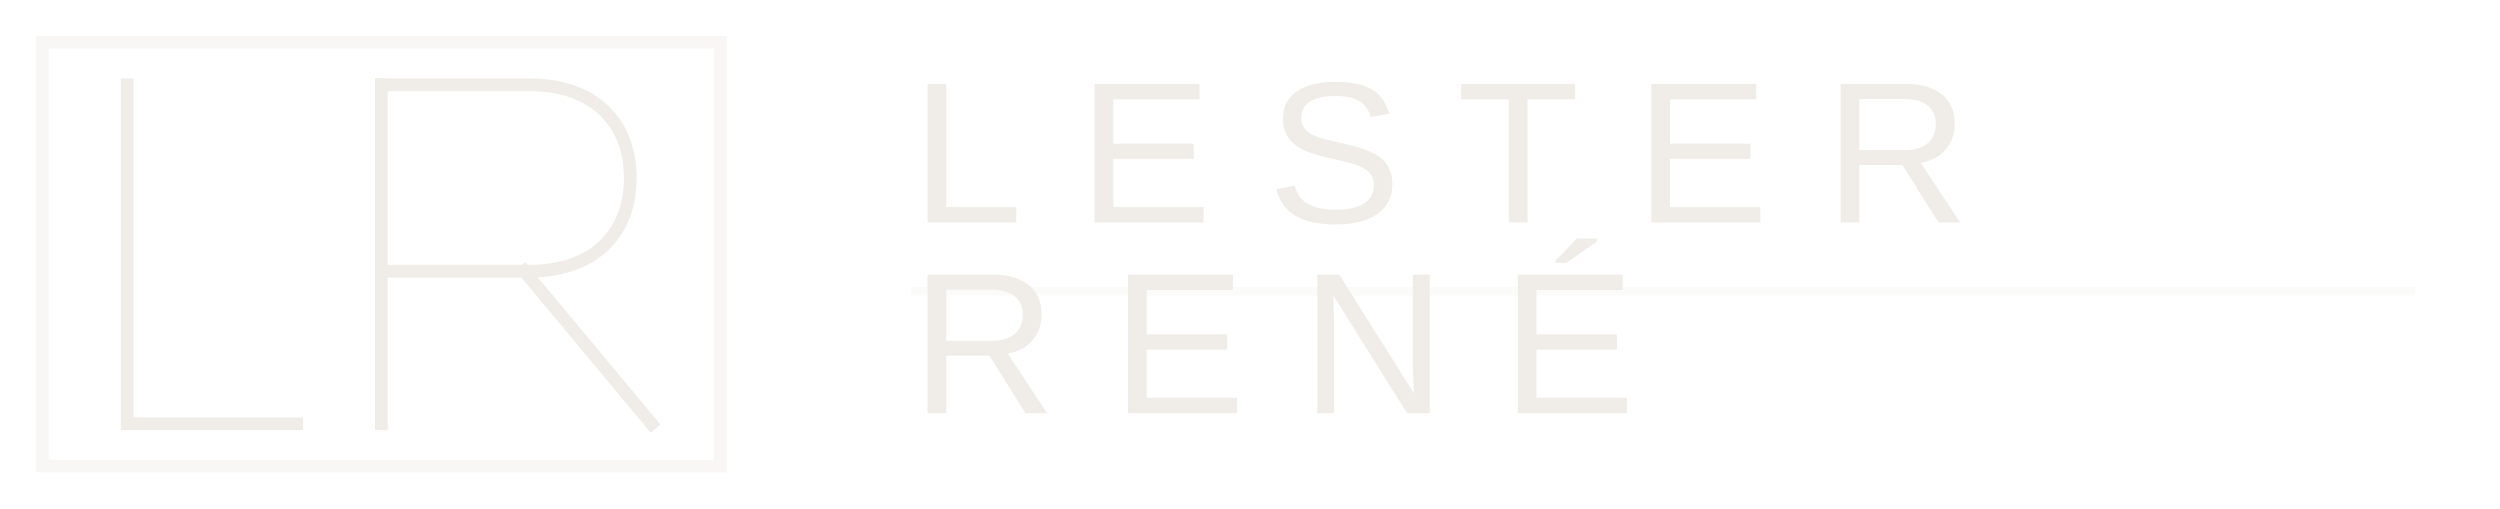
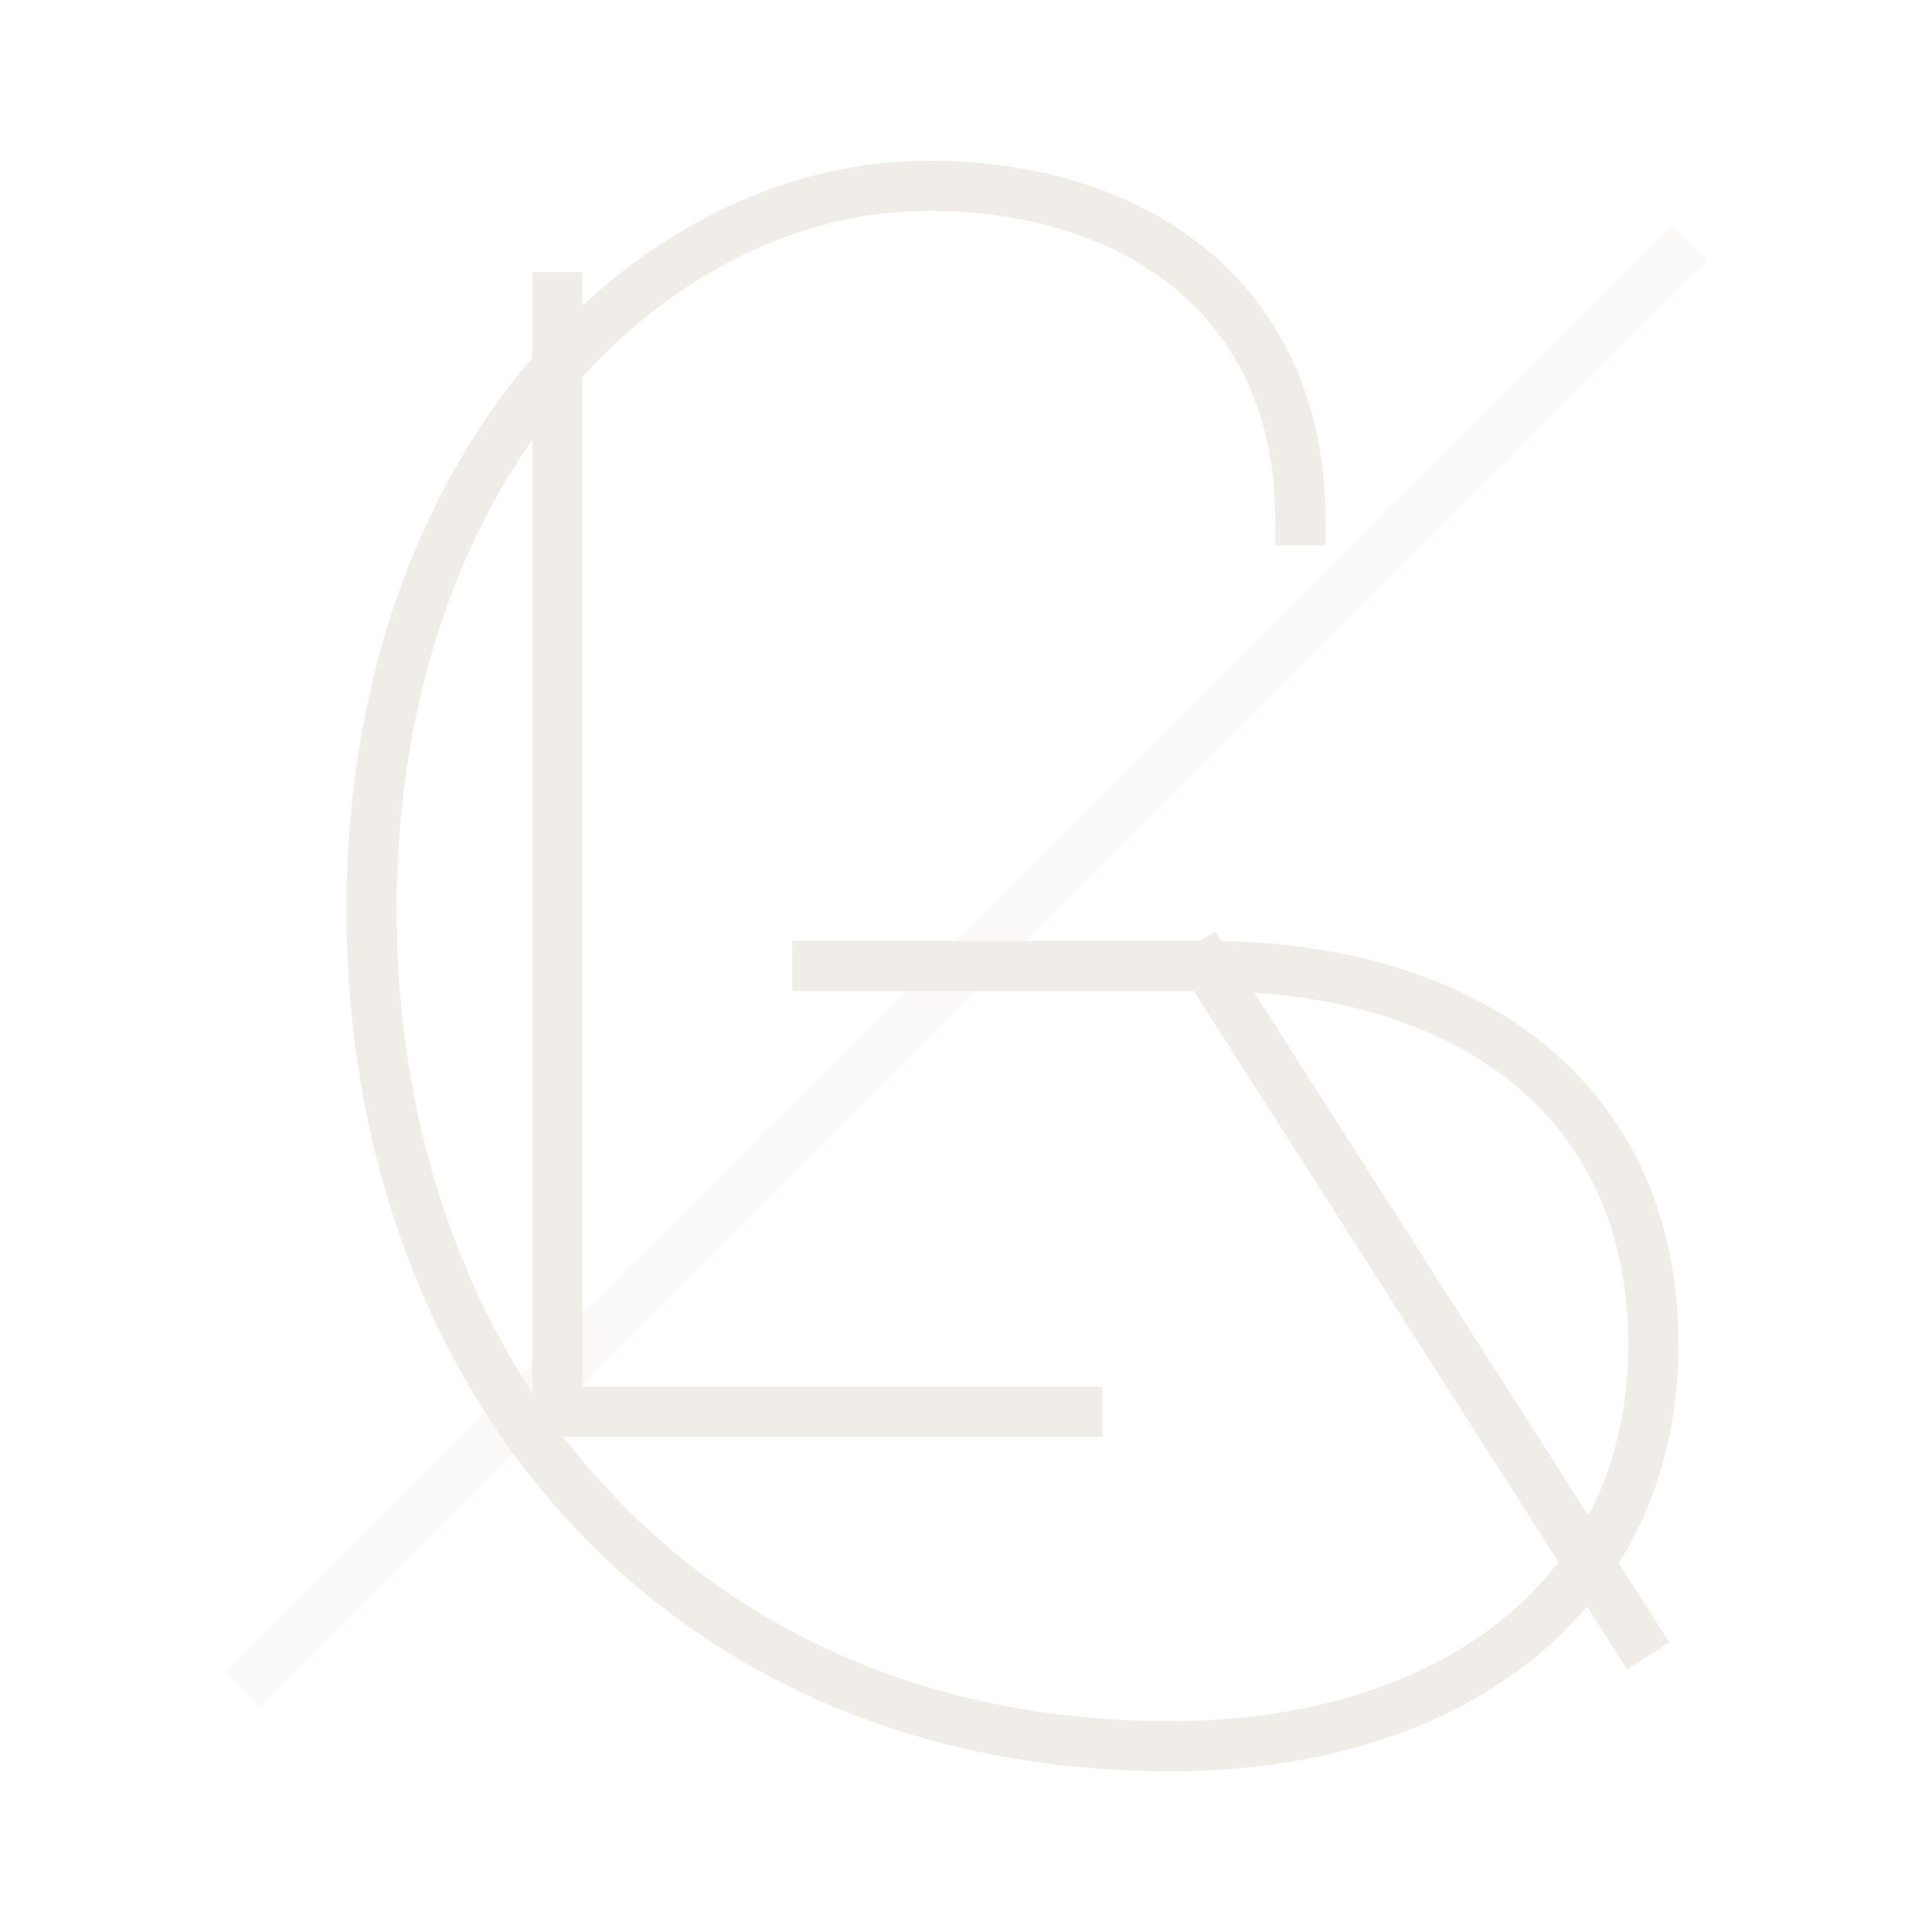
- <svg xmlns="http://www.w3.org/2000/svg" width="236" height="48" viewBox="0 0 236 48" fill="none" role="img" aria-labelledby="title desc">
-   <g stroke="#F0EDE8" stroke-width="1.2" stroke-linecap="square" stroke-linejoin="miter">
-     <path d="M12 8V40H28" />
-     <path d="M36 8V40" />
-     <path d="M36 8H50C56 8 59.5 11.5 59.5 16.8C59.5 22.1 56 25.6 50 25.6H36" />
-     <path d="M49.5 25.6L61.5 40" />
-     <path d="M4 4H68V44H4V4Z" opacity=".42" />
+ <svg xmlns="http://www.w3.org/2000/svg" width="52" height="52" viewBox="0 0 52 52" fill="none" role="img" aria-labelledby="title desc">
+   <g stroke="#F0EDE8" stroke-width="1.35" stroke-linecap="square" stroke-linejoin="miter">
+     <path d="M15 8V38H29" />
+     <path d="M35 14C35 8 30.5 5 25 5C17.5 5 10 12.5 10 24.5C10 37 18.2 47 31.5 47C39 47 44.5 43 44.5 36.2C44.5 29.5 39.4 26 32.5 26H22" />
+     <path d="M32.5 26L44 44" />
+     <path d="M7 45L45 7" opacity=".35" />
  </g>
-   <g fill="#F0EDE8">
-     <text x="86" y="21" font-family="'Bebas Neue', 'Arial Narrow', Arial, sans-serif" font-size="19" letter-spacing="5.2">LESTER</text>
-     <text x="86" y="39" font-family="'Bebas Neue', 'Arial Narrow', Arial, sans-serif" font-size="19" letter-spacing="5.2">RENÉ</text>
-   </g>
-   <path d="M86 27.5H228" stroke="#F0EDE8" stroke-opacity=".24" stroke-width=".8" />
</svg>
